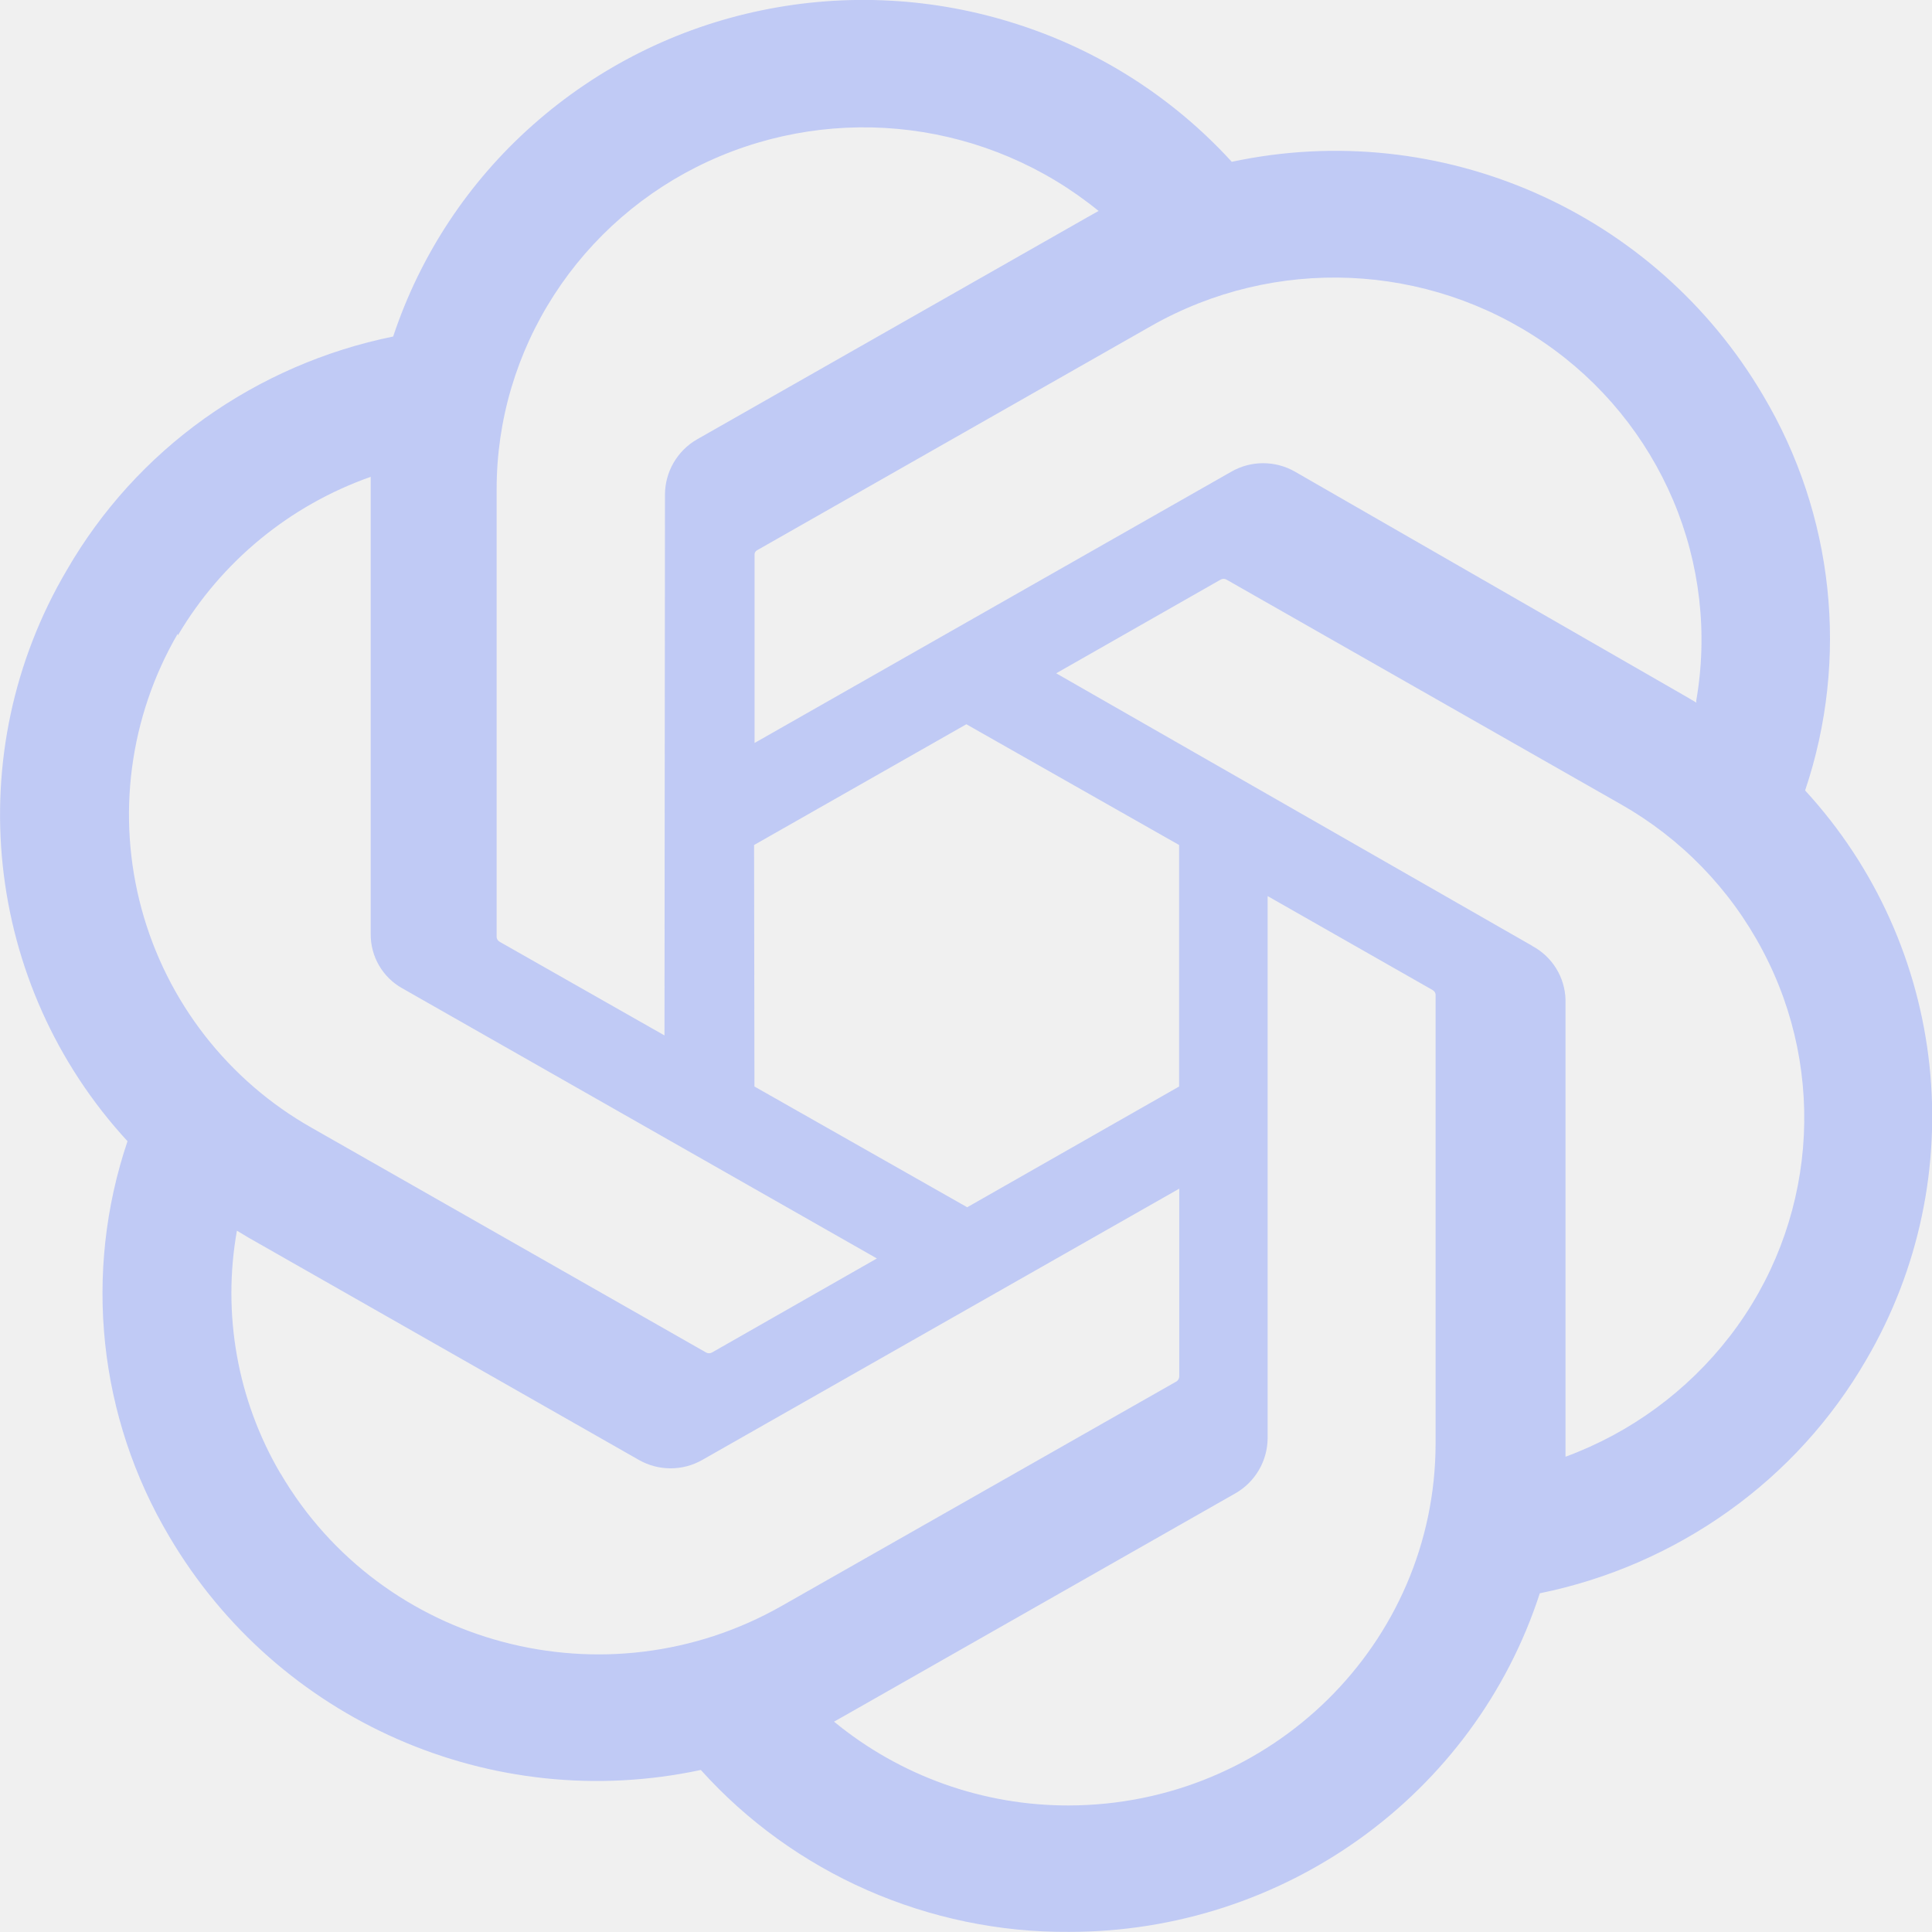
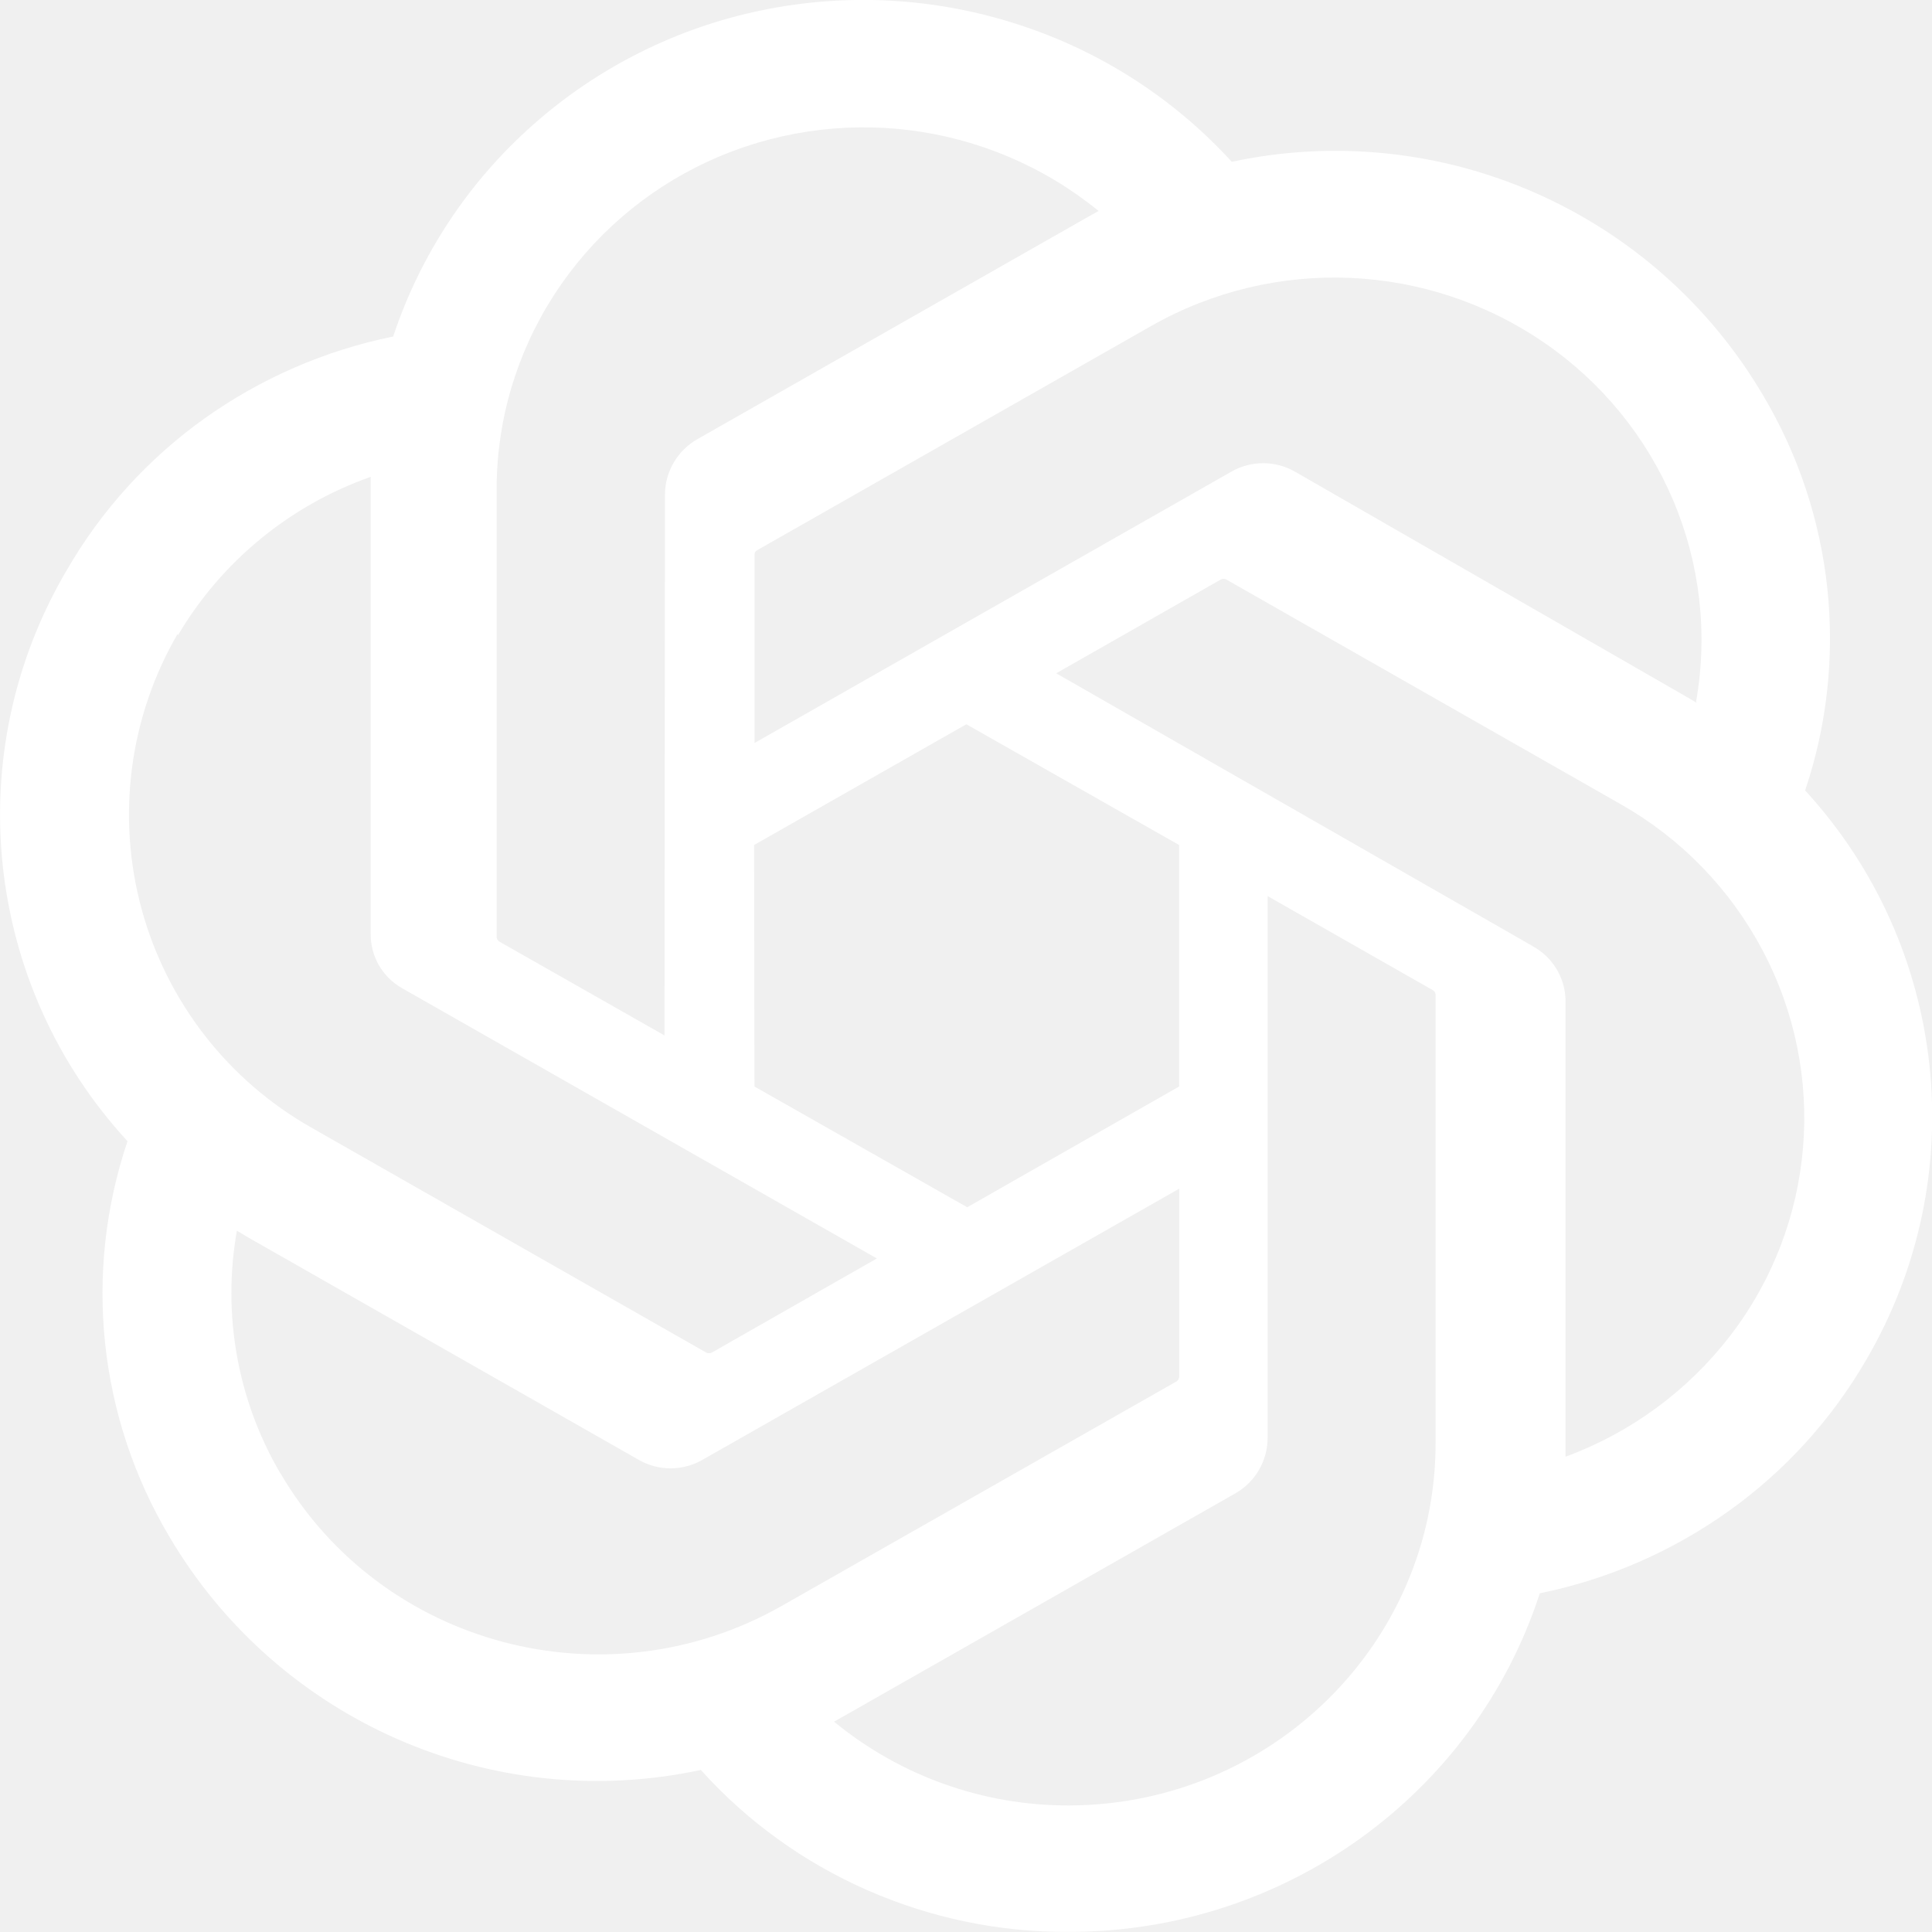
- <svg xmlns="http://www.w3.org/2000/svg" width="16" height="16" fill="#c0caf5" class="bi bi-openai" viewBox="0 0 16 16">
+ <svg xmlns="http://www.w3.org/2000/svg" width="16" height="16" fill="#ffffff" class="bi bi-openai" viewBox="0 0 16 16">
  <path d="M14.949 6.547a3.94 3.94 0 0 0-.348-3.273 4.11 4.11 0 0 0-4.4-1.934A4.1 4.1 0 0 0 8.423.2 4.15 4.15 0 0 0 6.305.086a4.1 4.1 0 0 0-1.891.948 4.04 4.04 0 0 0-1.158 1.753 4.1 4.1 0 0 0-1.563.679A4 4 0 0 0 .554 4.72a3.99 3.99 0 0 0 .502 4.731 3.94 3.94 0 0 0 .346 3.274 4.11 4.11 0 0 0 4.402 1.933c.382.425.852.764 1.377.995.526.231 1.095.35 1.67.346 1.78.002 3.358-1.132 3.901-2.804a4.1 4.1 0 0 0 1.563-.68 4 4 0 0 0 1.14-1.253 3.99 3.99 0 0 0-.506-4.716m-6.097 8.406a3.05 3.05 0 0 1-1.945-.694l.096-.054 3.23-1.838a.53.53 0 0 0 .265-.455v-4.49l1.366.778q.02.011.025.035v3.722c-.003 1.653-1.361 2.992-3.037 2.996m-6.53-2.75a2.95 2.95 0 0 1-.36-2.01l.095.057L5.29 12.09a.53.53 0 0 0 .527 0l3.949-2.246v1.555a.05.05 0 0 1-.022.041L6.473 13.3c-1.454.826-3.311.335-4.15-1.098m-.85-6.94A3.02 3.02 0 0 1 3.07 3.949v3.785a.51.51 0 0 0 .262.451l3.93 2.237-1.366.779a.05.05 0 0 1-.048 0L2.585 9.342a2.98 2.98 0 0 1-1.113-4.094zm11.216 2.571L8.747 5.576l1.362-.776a.05.05 0 0 1 .048 0l3.265 1.86a3 3 0 0 1 1.173 1.207 2.96 2.96 0 0 1-.27 3.2 3.05 3.05 0 0 1-1.36.997V8.279a.52.52 0 0 0-.276-.445m1.36-2.015-.097-.057-3.226-1.855a.53.53 0 0 0-.53 0L6.249 6.153V4.598a.04.04 0 0 1 .019-.04L9.533 2.7a3.07 3.07 0 0 1 3.257.139c.474.325.843.778 1.066 1.303.223.526.289 1.103.191 1.664zM5.503 8.575 4.139 7.8a.05.05 0 0 1-.026-.037V4.049c0-.57.166-1.127.476-1.607s.752-.864 1.275-1.105a3.08 3.08 0 0 1 3.234.41l-.096.054-3.23 1.838a.53.53 0 0 0-.265.455zm.742-1.577 1.758-1 1.762 1v2l-1.755 1-1.762-1z" />
</svg>
